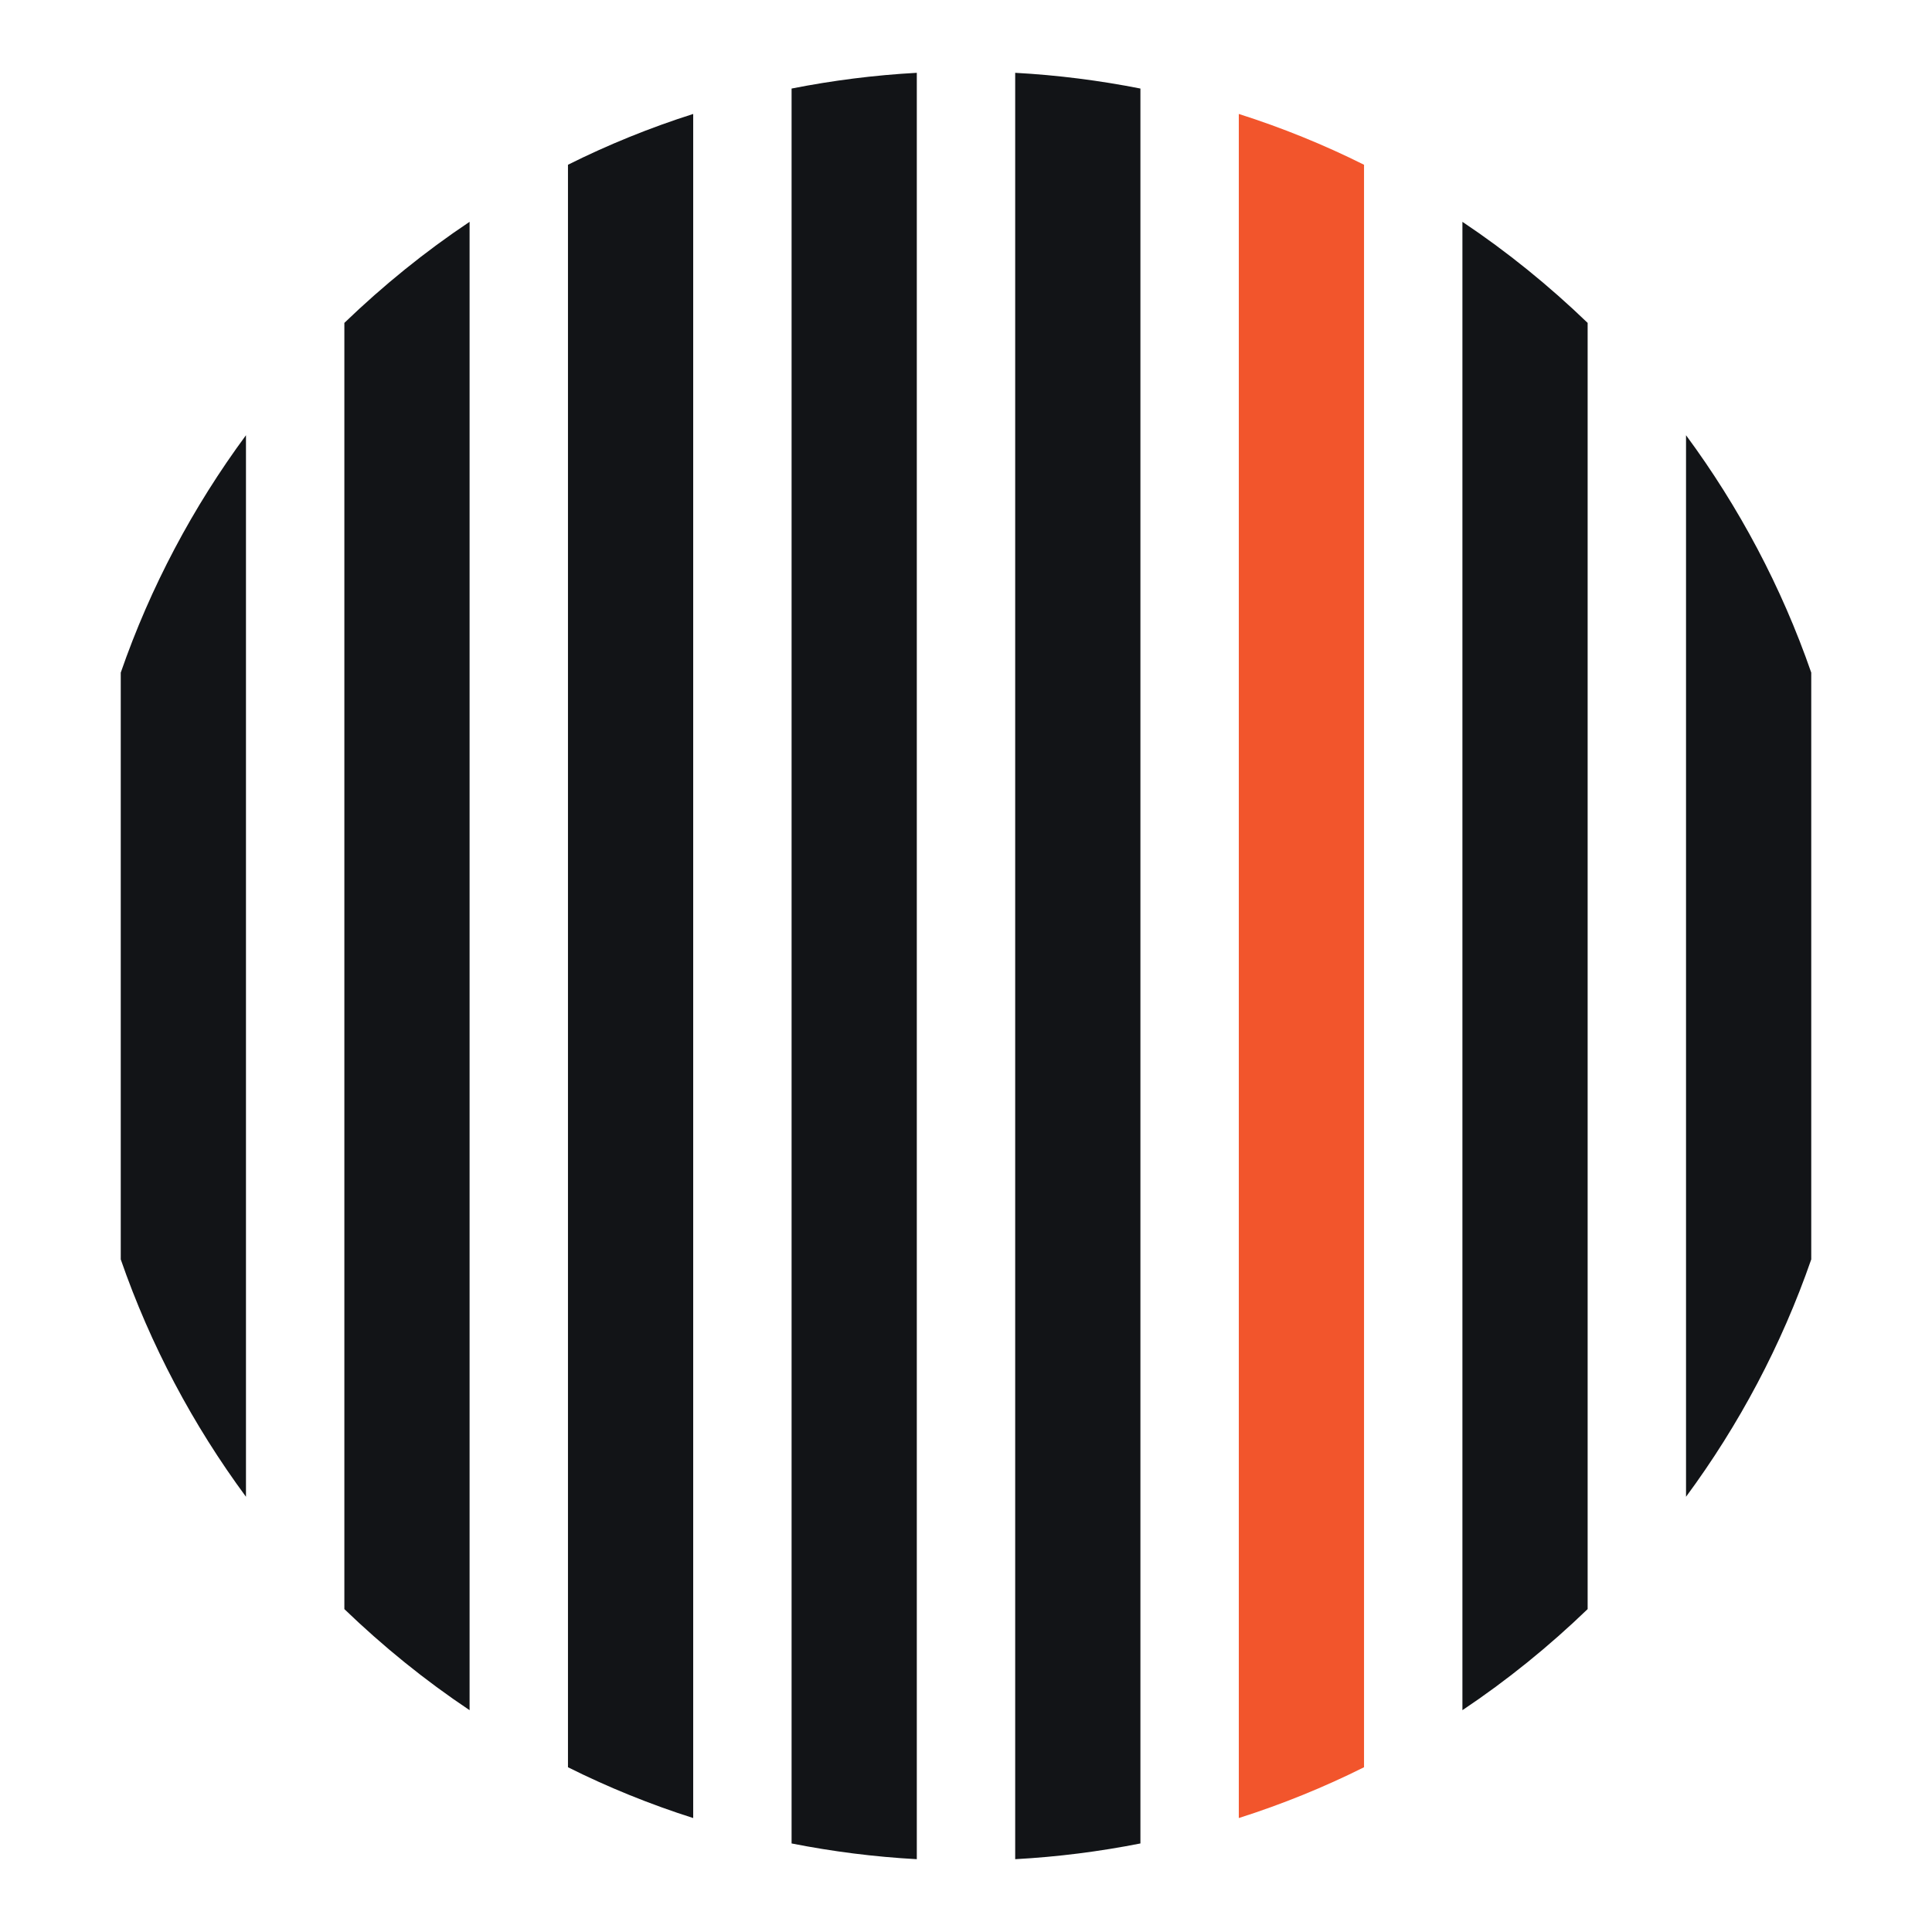
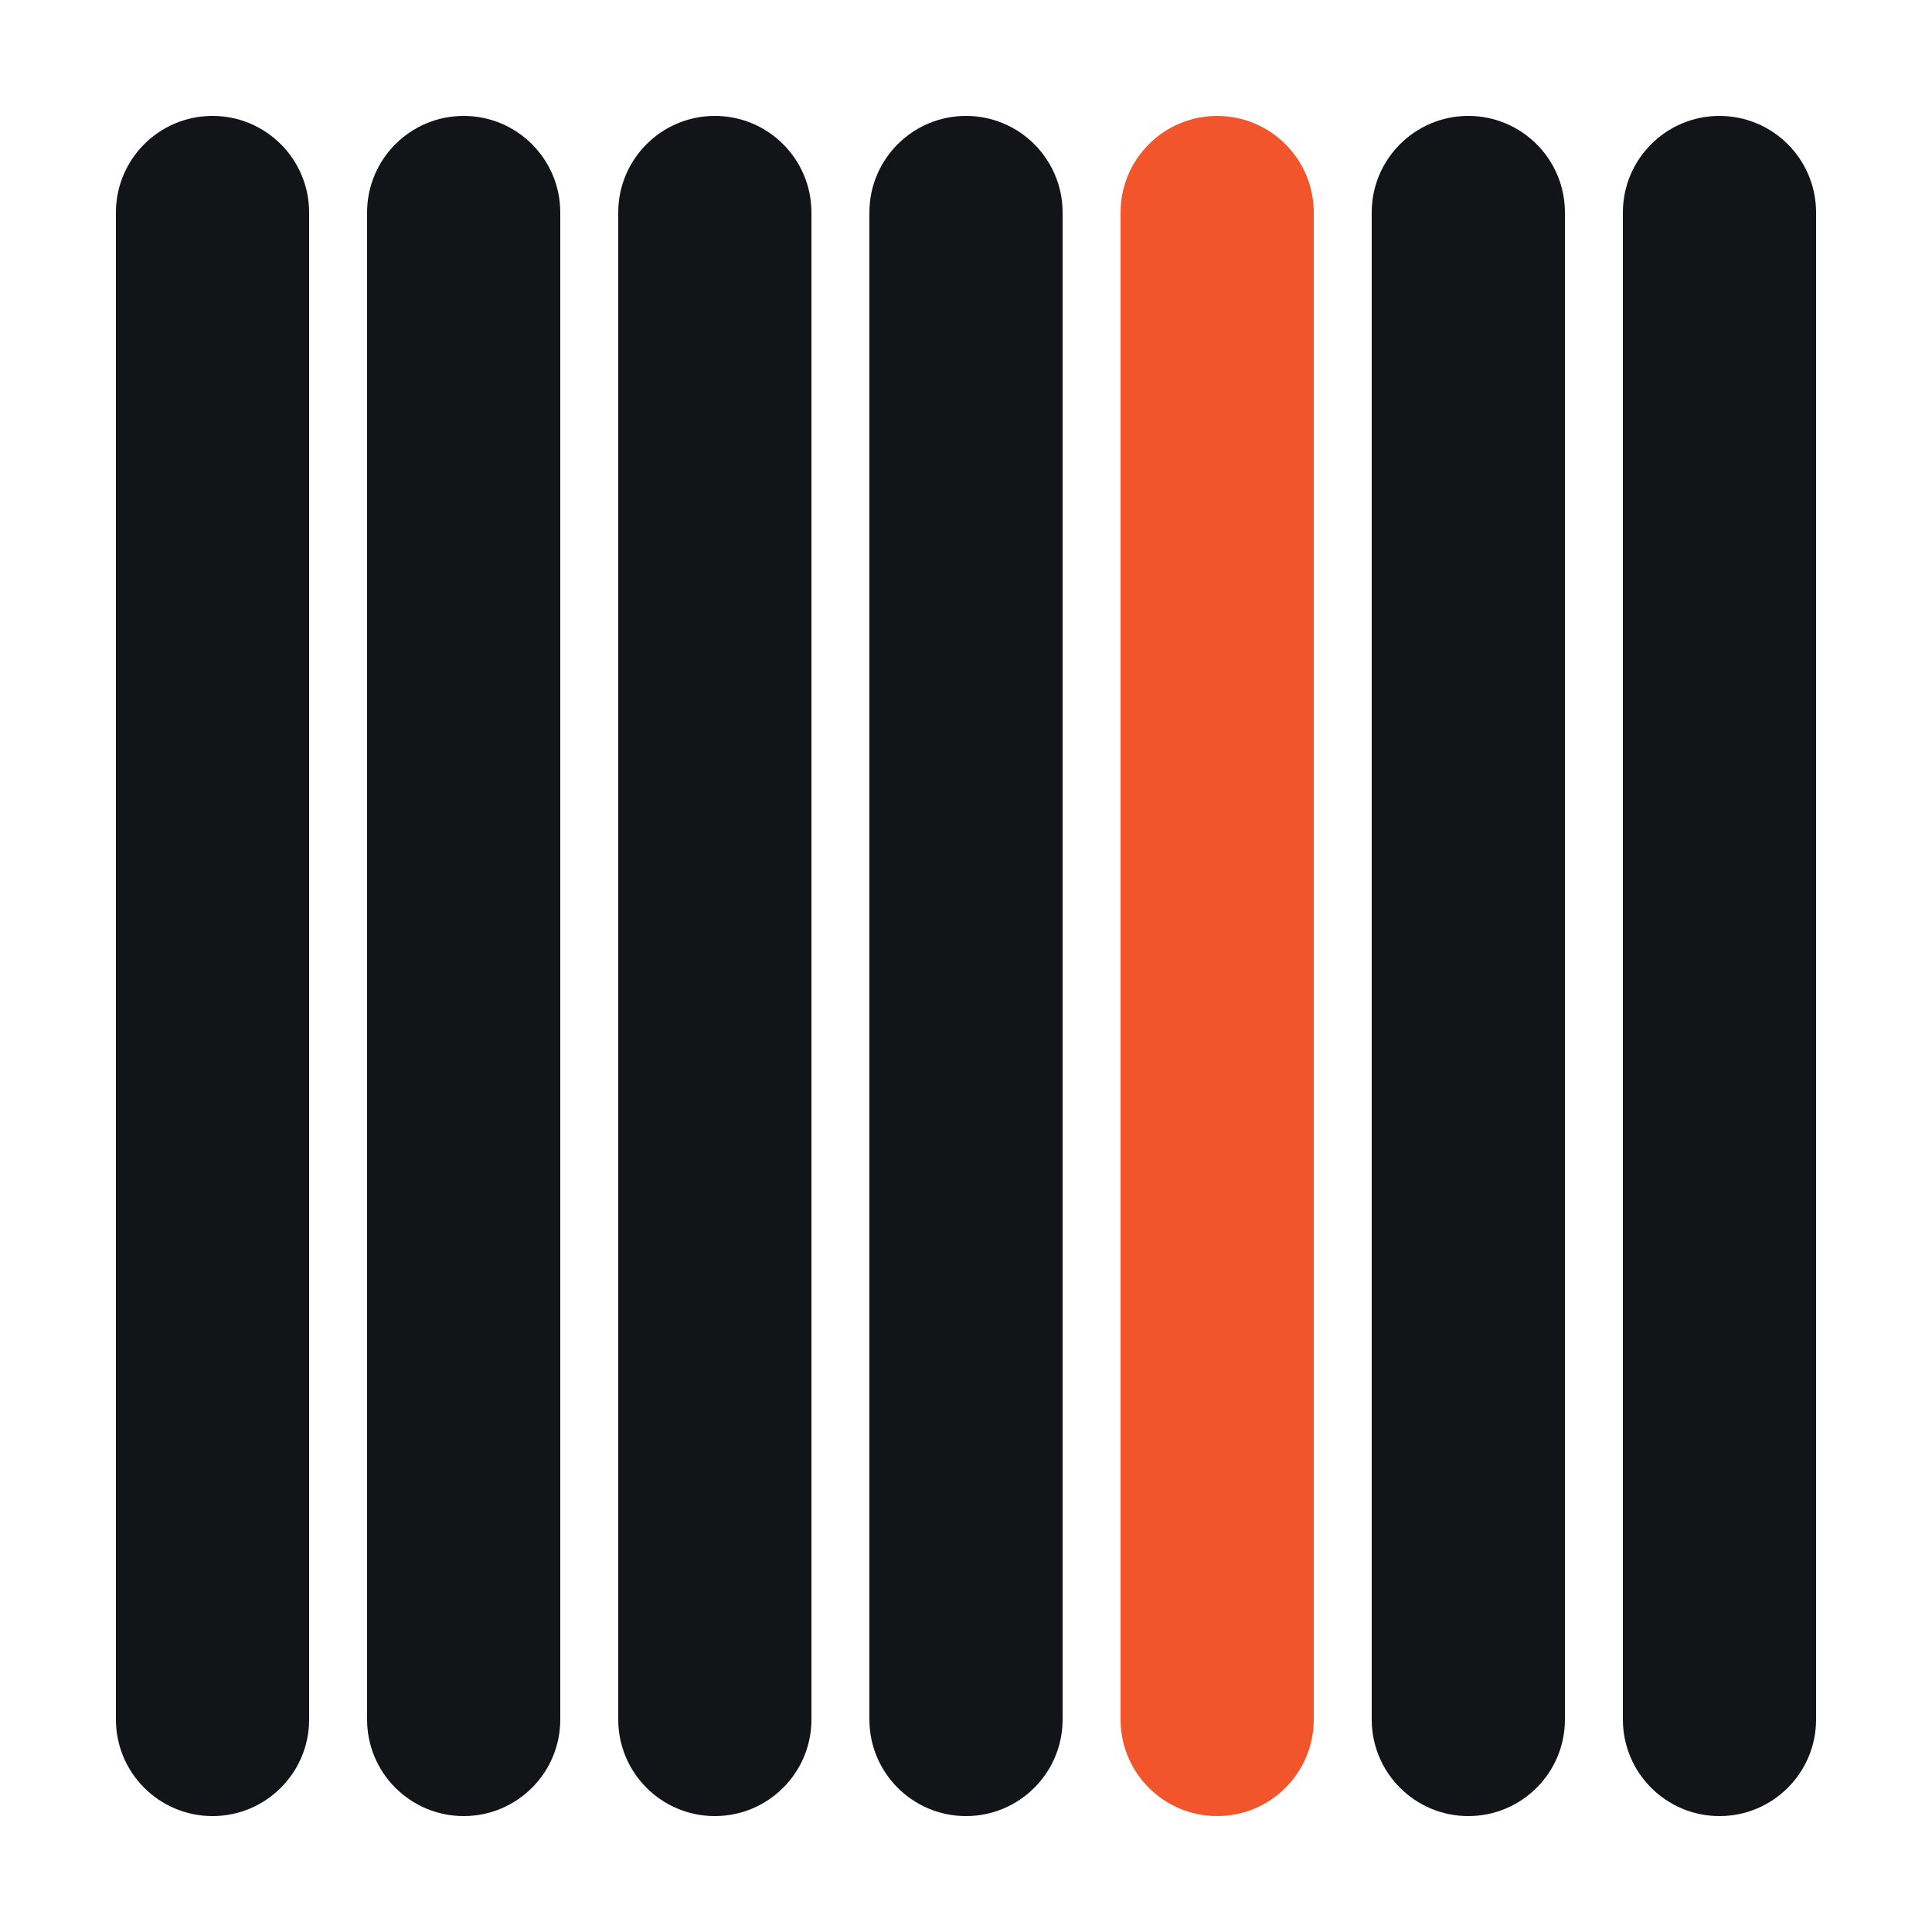
- <svg xmlns="http://www.w3.org/2000/svg" viewBox="-4.00 -4.00 108.00 108.00">
-   <path fill="#121417" fill-rule="evenodd" d="M9.75 79.67C6.79 75.66 4.41 71.19 2.75 66.40L2.75 33.60C4.41 28.81 6.79 24.34 9.75 20.33M22.25 91.60C19.75 89.93 17.41 88.03 15.25 85.95L15.25 14.05C17.41 11.97 19.75 10.07 22.25 8.40M34.75 97.63C32.33 96.86 29.99 95.91 27.75 94.79L27.75 5.21C29.99 4.09 32.33 3.14 34.75 2.37M47.25 99.93C44.87 99.80 42.53 99.50 40.25 99.05L40.25 0.95C42.53 0.50 44.87 0.20 47.25 0.07M59.75 99.05C57.47 99.50 55.13 99.80 52.75 99.93L52.75 0.07C55.13 0.20 57.47 0.50 59.75 0.95M84.75 85.95C82.59 88.03 80.25 89.93 77.75 91.60L77.75 8.40C80.25 10.07 82.59 11.97 84.75 14.05M97.25 66.40C95.59 71.19 93.21 75.66 90.25 79.67L90.25 20.33C93.21 24.34 95.59 28.81 97.25 33.60" />
-   <path fill="#f2552c" fill-rule="evenodd" d="M72.25 94.79C70.01 95.91 67.67 96.86 65.25 97.63L65.25 2.37C67.67 3.14 70.01 4.09 72.25 5.21" />
+ <svg xmlns="http://www.w3.org/2000/svg" viewBox="0 0 100 100" width="100" height="100">
+   <g fill="#121417">
+     <rect x="6" y="6" width="10" height="88" rx="5" />
+     <rect x="19" y="6" width="10" height="88" rx="5" />
+     <rect x="32" y="6" width="10" height="88" rx="5" />
+     <rect x="45" y="6" width="10" height="88" rx="5" />
+     <rect x="71" y="6" width="10" height="88" rx="5" />
+     <rect x="84" y="6" width="10" height="88" rx="5" />
+   </g>
+   <rect x="58" y="6" width="10" height="88" rx="5" fill="#F2552C" />
</svg>
